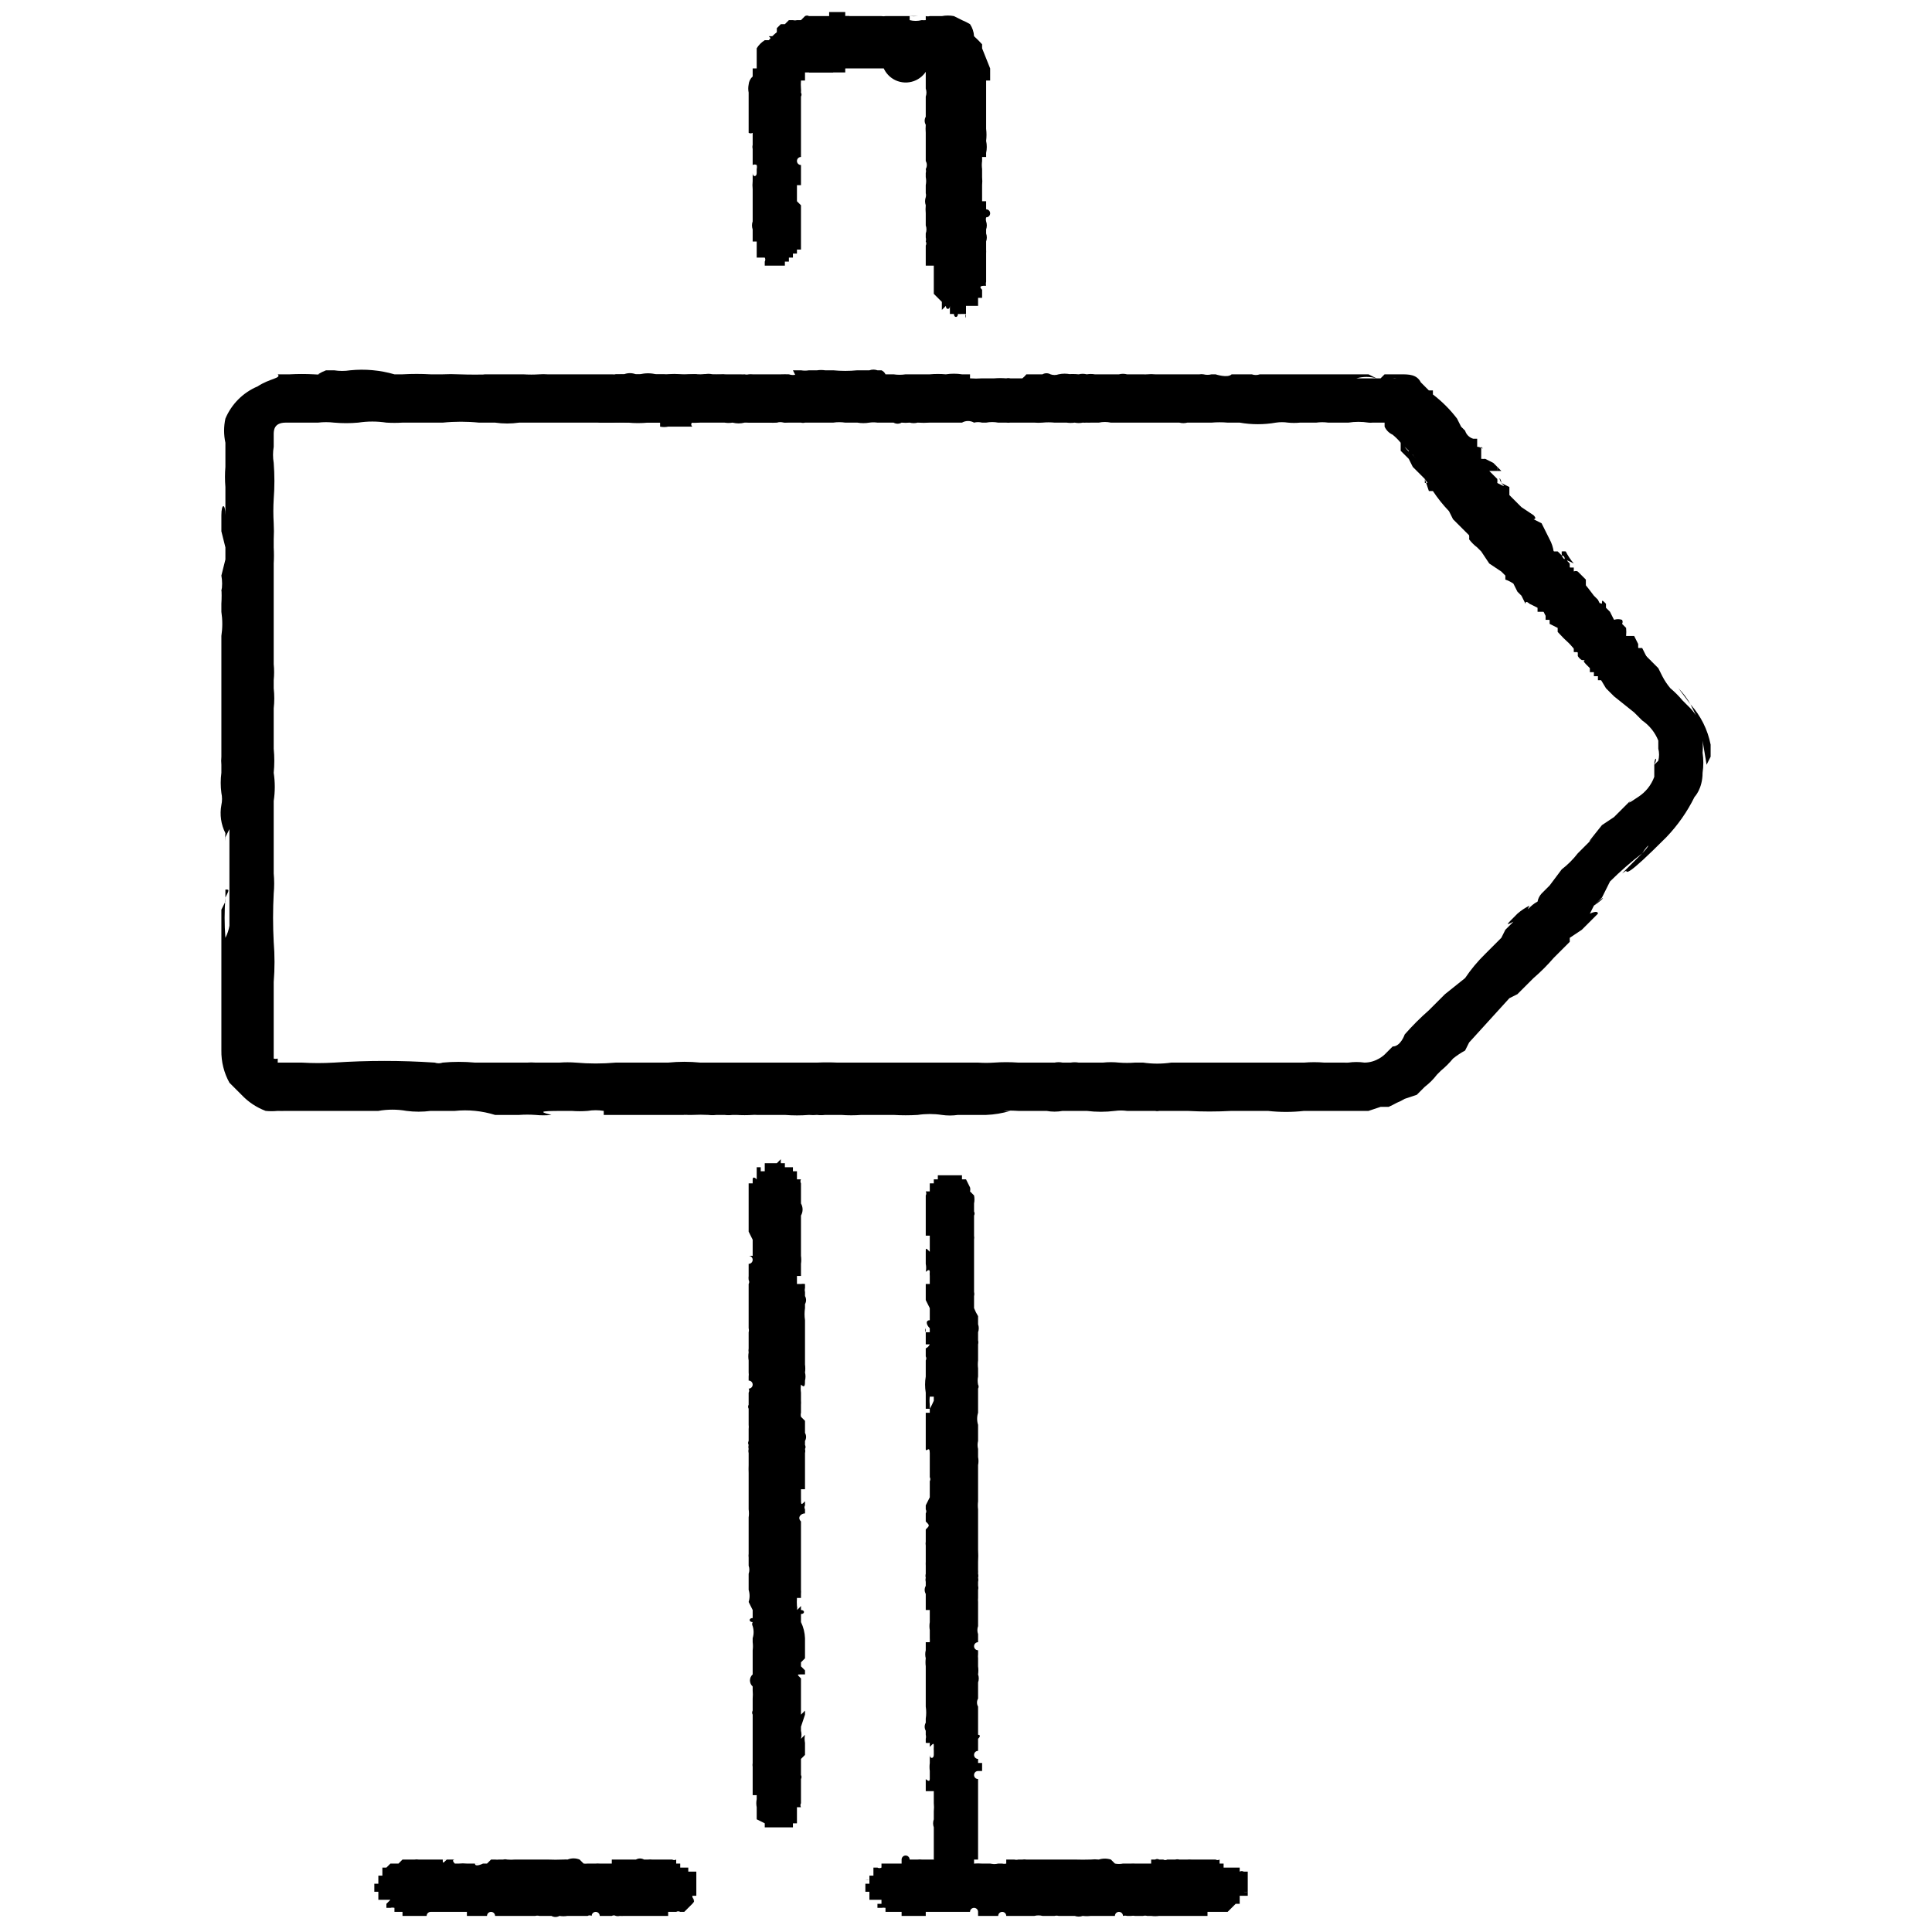
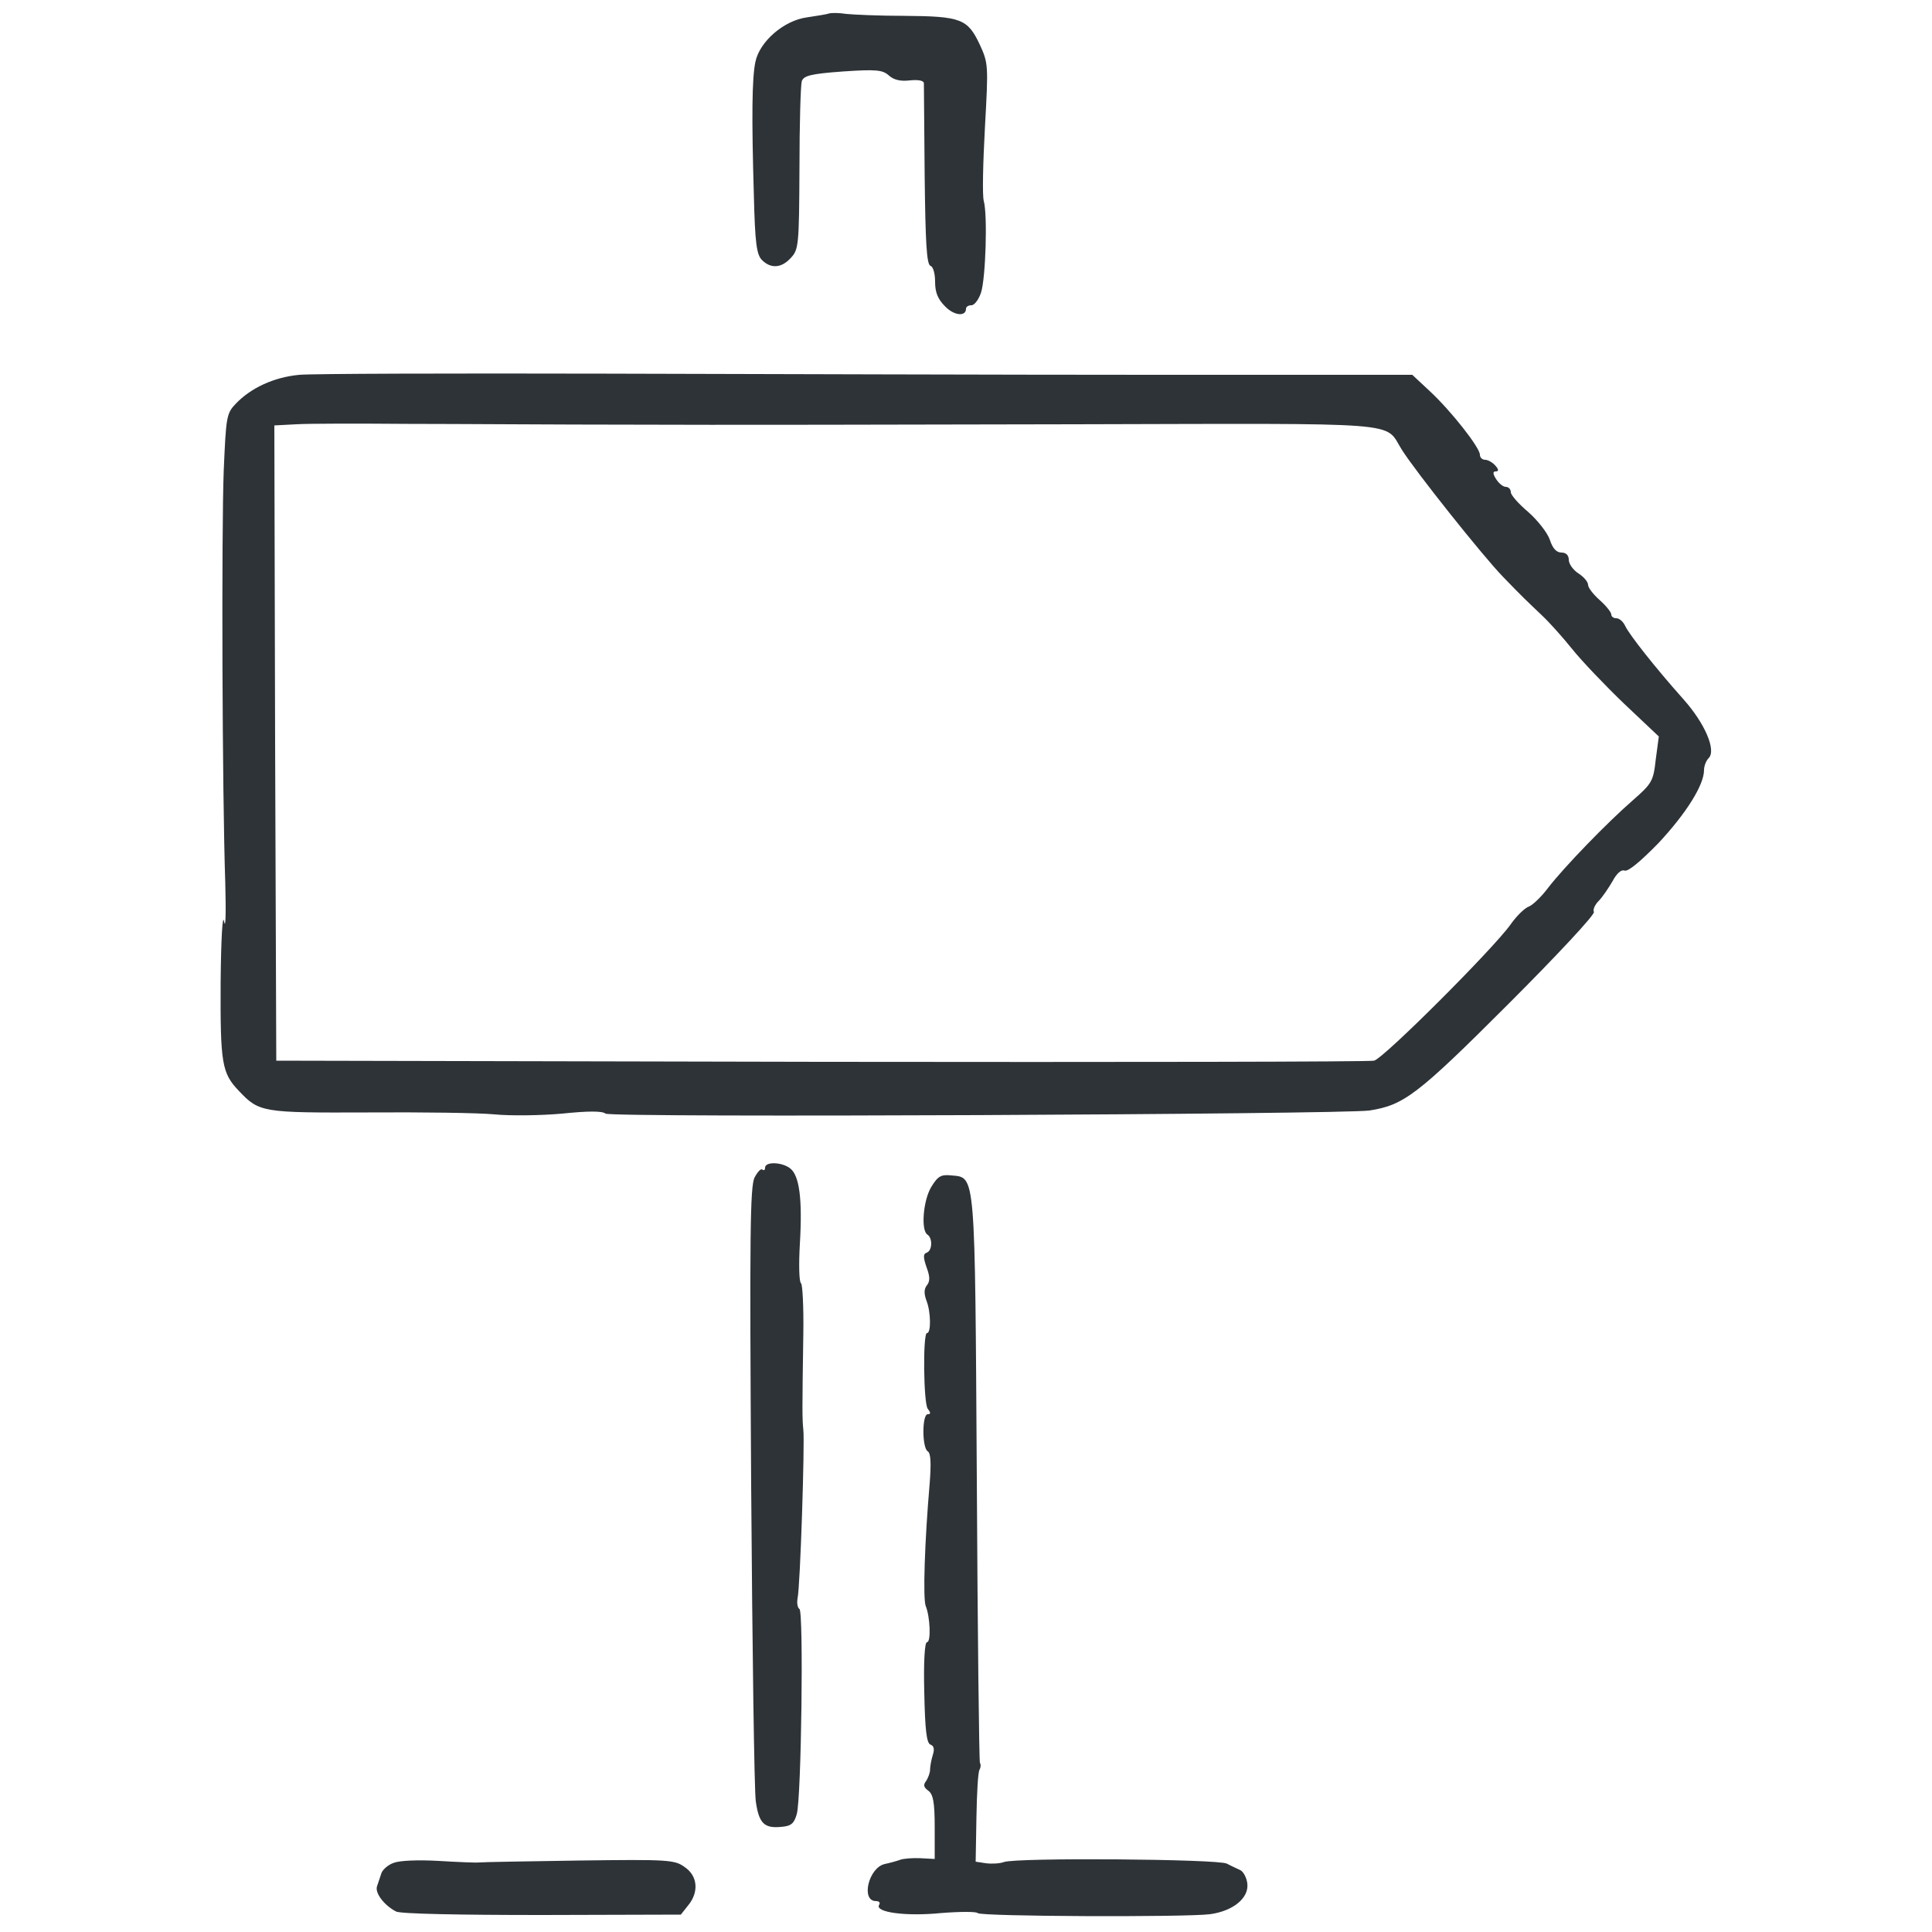
- <svg xmlns="http://www.w3.org/2000/svg" id="Layer_1" data-name="Layer 1" viewBox="0 0 48 48">
-   <defs />
-   <path class="cls-1" d="M21.6 1.2h-.1v.1c-.1 0 0 0 0 0v.1c-.1 0-.1 0 0 0l-.2.2c-.1 0 0 0 0 0h-.1c0 .1-.1.1-.2 0v.1h-.1-.1-.1v.1h-.2-.1-.1-.1-.2V2h-.1V2a1.2 1.2 0 000 .2.5.5 0 010 .1.1.1 0 010 .1V3s0 .1 0 0V3.9a.1.1 0 000 .2V4.4c0 .1 0 .2 0 0v.2h-.1V5l.1.1V6.2h-.1v.1h-.1c0 .1 0 .1 0 0v.1h-.1v-.1.2h-.1c0 .1 0 0 0 0v.1h-.1-.1-.1v-.1a.2.2 0 010 .1H19v-.1.1H19v-.1a.1.1 0 000-.1h-.1-.1v-.1V6h-.1V6v-.1-.1-.1a.3.3 0 010-.2V5.1 5 5v-.1-.1a.7.7 0 010 .1V4.8s0 .1 0 0v-.1a.9.9 0 010-.2v-.2c0 .1.1.1.1 0v-.1a.2.2 0 000-.1s-.1 0 0 0a.1.1 0 00-.1 0v-.4a.2.2 0 010-.1 1 1 0 000-.1v-.2a.1.1 0 01-.1 0V3 3v-.1-.1-.1V2.4v-.1a.5.5 0 010-.2.3.3 0 01.1-.2v-.1c0-.1 0-.1 0 0v-.1h.1v-.2-.1-.2A.6.6 0 0119 1h.1a1.2 1.2 0 01.2-.2 1 1 0 00.1 0V.7h-.1.2l.1-.1h.2a.1.1 0 00.1-.1h.2a.2.2 0 01.1 0h.2a.5.5 0 01.1 0h.1V.3h.4v.1h.1v.1h.2c.1 0 .1 0 0 0v.1h.2V1c.1 0 .1 0 0 0 .1 0 .1.1 0 .1zM31 47v.1h-.1-.1v.1c-.2 0 0 0 0 0v.1h-.1l-.2.2c-.1 0-.1 0 0 0h-.2-.1c-.1 0 0 0 0 0H30v.1h-.1-.1-.1-.1-.4-.1-.1-.2a.7.7 0 01-.2 0h-.1a.2.2 0 00-.1 0h-.1-.1a.3.3 0 00-.1 0H28a.2.2 0 00-.1 0 .1.1 0 00-.2 0H27.4h-.1-.2a.8.8 0 01-.2 0 .3.3 0 01-.2 0H26.4h-.1a.2.2 0 00-.1 0H26h-.1a.4.4 0 00-.2 0h-.2-.1-.1H25a.1.1 0 00-.2 0H24.4h-.1c-.2 0-.2 0 0 0v-.1a.1.1 0 00-.2 0c-.1 0-.1 0 0 0H23v.1H23h-.1c-.1 0 0 0 0 0h-.1-.4v-.1H22v-.1a.3.3 0 00-.1 0h-.1v-.1h-.1.2v-.1c-.1 0-.1 0 0 0h-.2-.1V47s-.1 0 0 0h-.1v-.2h.1v-.1a.3.3 0 01-.1 0h.1v-.1h.1v-.1-.1h.1a.1.1 0 00.1 0v-.1H22.4v-.1a.1.1 0 01.2 0h.2a.4.4 0 01.1 0h.2c.1 0 0 0 0 0h.5a.2.2 0 01.1 0c0 .1 0 .1 0 0h.2a1.1 1.1 0 01-.2 0 .6.6 0 00-.1 0h.4s-.1 0 0 .1h.2a1.4 1.4 0 01.2 0h.3c-.1 0-.1 0 0 0a.7.7 0 01-.1 0c-.1 0-.1 0 0 0a.4.4 0 00.2 0h.1a.2.2 0 00.1 0v-.1h.2a.2.2 0 00.1 0h.1a.3.3 0 01.1 0h1.2a6.3 6.3 0 00.4 0 .9.9 0 01.2 0 .5.5 0 01.3 0s.1 0 0 0l.1.1a.5.5 0 00.2 0h.2a.7.7 0 01.1 0h.4v-.1h-.1.2a.1.1 0 01.1 0h.1a.1.1 0 00.1 0H29.2a.2.2 0 01.1 0h.2a.6.6 0 01.1 0h.6a.1.1 0 00.1 0v.1h.1v.1H30.8v.1s.1 0 0 0a.1.1 0 01.1 0h.1V47a.4.4 0 01-.1 0 .2.2 0 00.1 0v.1a1 1 0 01-.1 0 .3.3 0 01.1 0zM17.3 47v.1h-.1c0 .1.1.1 0 .1 0 0 .1 0 0 .1 0 0-.1 0 0 0l-.2.2h-.1a.1.1 0 00-.1 0h-.1-.1v.1h-.1-.1-.1-.1-.1c-.1 0 0 0 0 0H16h-.1-.1-.1-.1-.1a.5.5 0 01-.1 0 .2.2 0 01-.1 0 .1.1 0 00-.1 0H15 15h-.1a.1.1 0 00-.2 0 .1.1 0 00-.1 0h-.4a1.4 1.4 0 00-.1 0 .6.6 0 01-.2 0 .2.2 0 01-.2 0h-.1-.1-.1a.2.2 0 00-.1 0h-.4-.2-.4a.1.1 0 00-.2 0H11.7c-.1 0-.1 0 0 0h-.1v-.1H11.1h-.4a.1.1 0 00-.1.1h-.1-.5v-.1h-.2v-.1a.2.2 0 00-.1 0h-.1v-.1h-.1.1l.1-.1h-.1-.1-.1V47h-.1v-.2h.1v-.1-.1h.1v-.1-.1h.1l.1-.1h.2l.1-.1H10.3a.3.3 0 01.1 0h.6c0 .1 0 .1.1 0h.1a.8.8 0 01-.1 0 .5.5 0 00-.1 0h.3s-.1 0 0 .1h.1a1 1 0 01.2 0h.3a.5.5 0 01-.1 0c0 .1.2 0 .2 0h.1l.1-.1h.1a.4.4 0 00.1 0h.1a.2.2 0 01.1 0 1.1 1.1 0 00.2 0H13.6a4.6 4.6 0 00.4 0 .6.6 0 01.1 0 .4.4 0 01.3 0s.1 0 0 0l.1.1a.4.4 0 00.1 0h.2a.5.5 0 01.1 0H15.2v-.1h.1s.1 0 0 0h.5a.2.2 0 01.2 0h.1a.4.4 0 01.1 0h.5a.1.1 0 00.1 0v.1h.1v.1h.2v.1h.2V47c.1 0 0 0 0 0v.1zM19.4 28.8a.5.5 0 000 .1h.1v.1h.2v.1h.1v.2h.1a.1.1 0 000 .1v.5a.3.3 0 010 .3v.2a.9.9 0 000 .1v.4-.1.3s0-.1 0 0v.1a.7.7 0 010 .2v.3c0-.1 0-.1 0 0h-.1a.6.6 0 010-.1s0-.1 0 0V31.9h.1a.3.3 0 01.1 0v.1a.2.2 0 000 .1v.1a.2.2 0 010 .2v.1a1 1 0 000 .3V33.9a.7.7 0 010 .2.4.4 0 010 .2c0 .1 0 .2-.1.1a.7.7 0 000 .2v.2a.5.5 0 010 .1v.2a.2.2 0 000 .1l.1.1s0 .1 0 0V35.6a.2.2 0 010 .2v.1a.1.1 0 010 .1.2.2 0 010 .1V37c0 .2 0 .2 0 0h-.1v.2c0 .2 0 .2.1.1v.1a.1.1 0 000 .1v.1c-.1 0-.2.1-.1.2v1.7a.5.5 0 010 .1v.1h-.1v-.2.2a1.4 1.4 0 000 .2.2.2 0 010 .1.7.7 0 00.1-.1v-.1.2c.1 0 .1.1 0 .1v.2a1 1 0 01.1.4v.5l-.1.1v.1l.1.1v.1h-.1c0-.1 0-.1 0 0-.1 0-.1 0 0 .1v.1s0-.1 0 0V42.6l.1-.1v.1l-.1.3v.1a.4.4 0 010 .2l.1-.1a.5.5 0 000 .2v.1c-.1 0 0 0 0 0v.2l-.1.1V43.9c.1 0 .1 0 0 0 0 0 0 .1 0 0v.2a.1.1 0 010 .1v.6a.1.1 0 000 .1h-.1V45.3h-.1v.1h-.1-.1-.1c0 .1 0 .1 0 0h-.1-.1-.1c0-.1 0 0 0 0H19s0-.1 0 0v-.1l-.2-.1V45v-.1a.5.5 0 010-.2v-.1h-.1v-.1-.2-.1-.1-.2a.3.3 0 010-.1v-.2-.2-.2-.2-.2-.2a.1.1 0 010-.1V42.2a1.2 1.2 0 000-.2v-.1a.2.2 0 010-.3v-.2-.4a.8.8 0 000-.2v-.1a.5.5 0 000-.3.1.1 0 010-.1c-.1 0-.1-.1 0-.1V40c-.1 0-.1 0 0 0V40s-.1 0 0 0l-.1-.2a.5.5 0 000-.3v-.2-.2a.3.3 0 000-.2v-.1-.1a.4.4 0 010-.1v-.2-.5c.1 0 .1 0 0 0v-.2a.7.7 0 000-.2v-.2-.3-.2-.2a2.2 2.2 0 010-.2v-.1-.2a.2.2 0 010-.1.2.2 0 010-.1.1.1 0 010-.1v-.1-.2a.4.4 0 000-.1v-.1-.1-.2a.1.1 0 010-.1v-.1-.2a.1.1 0 000-.1.1.1 0 000-.2v-.1a.4.4 0 000-.1v-.2a1.4 1.4 0 000-.1.6.6 0 010-.2.3.3 0 010-.1v-.2-.1-.1a.2.2 0 000-.1v-.2-.2-.2-.1-.1-.2-.1a.1.1 0 000-.1.4.4 0 010-.1s0-.1 0 0v-.1-.2c0-.1 0-.2 0 0a.1.1 0 000-.2h.1V31c0 .1 0 0 0 0v-.2l-.1-.2v-.2-.1-.1-.1-.1-.1-.1-.2-.2h.1v-.1s0-.1.1 0v-.1c0-.1 0-.1 0 0V29h.1V29v.1h.1V29v-.1h.1c.1 0 0 0 0 0h.2c0-.1 0-.1 0 0zM19.4 43.3z" />
-   <path class="cls-1" d="M23.7 46.7a.5.5 0 000-.1h-.1-.1v-.1h-.1v-.1h-.1v-.1l-.1-.1V46v-.2-.1-.1-.1-.1a.3.3 0 010-.2v-.1-.1a1 1 0 000-.2v-.1-.2-.2.2H23v-.3s.1.1.1 0V44a.8.8 0 010-.2v-.2c0 .1.1.1.1 0v-.1a.6.6 0 010-.1c0-.1 0-.1-.1 0v-.1a.3.3 0 01-.1 0v-.1a.2.2 0 000-.1V43a.2.2 0 010-.2v-.1a1 1 0 000-.3v-.1-.2-.1-.1-.1V41.6v-.2a.8.8 0 010-.2.4.4 0 010-.2v-.2h.1a.7.7 0 000-.1v-.1-.1a.6.6 0 010-.2V40L23 40v-.2-.1-.1a.2.2 0 010-.2v-.1a.2.2 0 010-.1.2.2 0 010-.1V39v-.1a.8.8 0 010-.1v-.2-.1-.1a.3.3 0 010-.1v-.1-.1-.1c0-.2 0-.2 0 0 .1-.1.1-.1 0-.2v-.1-.1a.1.1 0 000-.1c0-.1 0-.1 0 0v-.1l.1-.2V37v-.2a.1.1 0 000-.1v-.6c0-.2-.1 0-.1-.1v-.7-.1-.1h.1V35a1.6 1.6 0 00.1-.2v-.1h-.1a.8.8 0 000 .2s-.1 0 0 0V35H23v-.2-.2a1.2 1.2 0 010-.4V34v-.2a.1.1 0 000-.1v-.1s0-.1 0 0v-.1a.2.2 0 00.1-.1H23V33a.1.1 0 000 .1h.1V33c0-.2 0-.2 0 0-.1-.1-.1-.2 0-.2v-.3l-.1-.2v-.1-.1-.2h.1v-.2a.5.5 0 010-.1c0-.1-.1 0-.1 0a.5.5 0 000-.2c0 .1 0 .1 0 0v-.1-.2c0-.1 0-.1.1 0v-.3-.1H23s0-.1 0 0v-.1-.1-.1-.1-.1-.1-.2-.1-.1a.1.1 0 000-.1h.1v-.1s.1 0 0 0v-.1h.1v-.1h.1v-.1h.1c.1 0 .1 0 0 0h.2c0-.1 0-.1 0 0h.2s0 .1 0 0h.1c0 .1 0 0 0 0s.1 0 0 0v.1h.1l.1.2c.1 0 0 0 0 0a.2.2 0 010 .1s.1 0 0 0l.1.1a.5.5 0 010 .2s0 .1 0 0v.2a.1.1 0 010 .1v.5a.3.3 0 010 .1v1.3a.2.2 0 010 .1v.3a1.3 1.3 0 00.1.2v.2a.3.3 0 010 .2v.2a.2.2 0 010 .1v.4a.8.8 0 000 .2v.2a.5.5 0 000 .2.1.1 0 010 .1V35.1a.5.5 0 000 .3v.4a.4.4 0 000 .2v.2a.5.5 0 010 .2V37.3a.8.8 0 000 .2v.1c0 .1 0 .1 0 0V38.5a2.4 2.4 0 010 .3v.2a.8.8 0 010 .1.2.2 0 010 .1.2.2 0 010 .1v.1a.2.2 0 010 .1v.2a.5.5 0 000 .1v.6a.3.3 0 000 .2v.2a.1.1 0 000 .2v.1a.4.4 0 000 .1V41.4a.7.7 0 010 .2.3.3 0 010 .2V42.2a.2.2 0 000 .2v.1s0 .1 0 0v.6s.1 0 0 .1V43.5a.1.1 0 000 .2v.1h.1V44c0-.1 0-.1 0 0s0 .1 0 0h-.1a.1.1 0 000 .2V46.2h-.1s0 .1 0 0v.1l-.1.1v.1s-.1 0 0 0H24v-.1.2H24h-.1v.1h-.1zM23.6 31.3zM23.6 7.8v-.2c0 .1-.1.1-.1 0l-.1.1c0-.1 0-.1 0 0v-.1s0-.1 0 0v-.1l-.2-.2v-.1V7v-.2-.2H23v-.2-.1s0-.1 0 0v-.1-.1a.1.1 0 000-.1V6a.2.2 0 000-.1v-.1a.3.3 0 000-.2v-.1-.2a1 1 0 010-.2.3.3 0 010-.2.2.2 0 000-.1v-.1-.1a.5.5 0 000-.2v-.1a.2.2 0 000-.1.2.2 0 000-.2v-.7a1.2 1.2 0 010-.2.2.2 0 010-.2v-.1-.1-.3a.3.3 0 000-.2V2s0-.1 0 0v-.2-.1a1.4 1.4 0 00.1-.2.6.6 0 110-.1v-.1l.1.3c0 .1 0 .2-.1.1a.2.2 0 00-.2 0 .8.8 0 01-.1 0c-.1 0-.2 0 0 0h-.2-.2c.1 0 0 0 0 0-.2 0-.2 0 0 0a.2.2 0 00-.3 0c-.1 0 0 0 0 0H22c.1 0 0 0 0 0H21.7h-.1-.5-.1v.1h-.1-.2-.4-.2v-.1H19.7s-.1 0 0-.1a.4.4 0 00-.2 0h-.1v-.1h-.1a.1.1 0 00.1 0h.1v-.1h-.2-.2v-.1h.1-.1v-.1H19V1h.2a.3.3 0 01-.1 0h.1l-.1-.1h.1a.1.1 0 00.1 0V.7c.1 0 .1 0 0 0l.1-.1h.1l.1-.1h.1a.2.2 0 00.1 0h.1l.1-.1a.1.1 0 01.1 0H20.6a.6.6 0 01.1 0 .2.2 0 01.2 0c.1 0 0 0 0 0a.1.1 0 00.1 0h.8a1.5 1.5 0 01-.2 0h-.1.5-.1a.3.3 0 00.1 0h.8-.1.1c.1 0 0 0 0 0a1 1 0 01-.2 0v.1a.6.6 0 00.3 0 .5.5 0 00.1 0c.1 0 .1 0 0 0V.4a.2.2 0 00.1 0h.3a.8.8 0 01.3 0l.2.1a1.6 1.6 0 01.2.1.6.6 0 01.1.3 2.7 2.7 0 01.2.2v.1l.2.5V2h-.1V3.2a1.2 1.2 0 010 .3.7.7 0 010 .3v.1h-.1V4a.7.7 0 000 .2v.2a1 1 0 010 .2V5h.1v.2a.1.1 0 010 .2.2.2 0 000 .1.3.3 0 010 .2v.1a.3.3 0 010 .2v.2a.8.8 0 010 .1V7a.2.2 0 000 .1s0 .1 0 0c-.1 0-.2 0-.1.1v.2h-.1v.2H24c0 .1 0 .2 0 0v.2a.1.1 0 000 .1H24v-.1c-.1 0-.1 0 0 0h-.1a.5.5 0 01-.1 0c0 .2 0 .2 0 0 0 .1-.1.1-.1 0zM34.6 10v.1h.1l.1.2.2.3v-.2c-.2-.1-.2-.1-.2 0v-.1-.2l.1.2.1.2a1.2 1.2 0 00.1 0l-.3-.3h.1l.1.1a.5.5 0 01.2.1v.1a1 1 0 00.2.2v-.1h-.1v-.1a.4.4 0 01.1.1 1.6 1.6 0 00.2.2v-.1c0 .1.1.1 0 0a1.1 1.1 0 00.3.3.4.4 0 000-.1v.2h.2l.1.1.1.1.1.1h.1a1.6 1.6 0 00.2.3l.2.2a1.5 1.5 0 00.2.2 1.6 1.6 0 01.3.3.2.2 0 00.1.1l.1.1a1.3 1.3 0 01.2.2.3.3 0 00.1.2 1.2 1.2 0 01.2.2.5.5 0 00.1 0 3.3 3.3 0 01.4.5 2.3 2.3 0 00.2.2l.2.2a6 6 0 01.6.7l.1.1.1.2.3.3.2.3.5.5.1.1.3.3.1.2a1.6 1.6 0 00.2.3 2.4 2.4 0 01.3.3l.2.2a1.4 1.4 0 01.3.5 1.4 1.4 0 010 .3v-.3l-.2-.4-.1-.2-.3-.4a1.8 1.8 0 01.3.4 2.1 2.1 0 01.5 1v.3l-.1.2-.1-.6a1.8 1.8 0 010 .3 1.7 1.7 0 010 .5c0 .4-.2.6-.2.6a4 4 0 01-.7 1c-1 1-1 .9-1 .8l.2-.1c.2-.2.2-.2 0 0l-.3.2c-.2.2 0 0 0 0l.5-.5c.2-.2.2-.3 0 0a8.4 8.4 0 00-.8.7l-.2.4-.2.2c.3-.3.3-.2 0 0l-.1.2s.2-.1.2 0l-.4.4-.3.2v.1l-.2.2-.2.2a4.8 4.8 0 01-.5.5l-.4.4-.2.1c.2-.1.2-.1 0 0l-1 1.1-.1.2a2 2 0 00-.3.2 2.2 2.2 0 01-.3.3l-.1.1a1.6 1.6 0 01-.3.3l-.2.2-.3.1a1.4 1.4 0 01-.2.1 2.5 2.5 0 01-.2.1h-.2l-.3.1H33.2h-.8a4 4 0 01-.9 0h-.9a10 10 0 01-1.1 0h-.6-.1a.2.2 0 01-.1 0H28a1.1 1.1 0 00-.3 0 2.8 2.8 0 01-.7 0h-.6a1.1 1.1 0 01-.4 0h-.7a4 4 0 00-.5 0 .8.8 0 01.2 0 1.8 1.8 0 01-.3 0 1.6 1.6 0 00.2 0h.2a2.4 2.4 0 01-.6.1H24 23.8a1.4 1.4 0 01-.4 0 2 2 0 00-.6 0 5 5 0 01-.6 0H22h.2-.6-.1-.1a3.3 3.3 0 01-.5 0h-.4a.8.8 0 01-.2 0 1 1 0 01-.2 0 3.8 3.8 0 01-.6 0h-.7a.5.5 0 00-.1 0 3.1 3.1 0 01-.4 0h-.1a.8.8 0 01-.2 0H18c-.1 0 0 0 0 0h-.2a.8.8 0 01-.2 0 3.7 3.7 0 00-.4 0h-.4a1.5 1.5 0 01.3 0 .6.6 0 00-.2 0H15v-.1a1.2 1.2 0 00-.4 0 2.5 2.5 0 01-.4 0c-.7 0-.9 0-.5.1a2 2 0 01-.4 0 2.8 2.8 0 00-.4 0h-.2-.4a2.5 2.5 0 00-1-.1H10.7a2.3 2.3 0 01-.6 0 2 2 0 00-.7 0H7.1a2.3 2.3 0 01-.2 0 1.5 1.5 0 01-.3 0 1.6 1.6 0 01-.6-.4l-.3-.3a1.6 1.6 0 01-.2-.8v-.5-2.2V22.5v.1l.1-.2v-.3c.1 0 .1 0 0 .2a6.4 6.4 0 000 1 1 1 0 00.1-.3v-.9-1-.2-.3-.2.2l-.1.2v.7-.6a1 1 0 010-.2 1.1 1.1 0 01-.1-.7.7.7 0 000-.3 1.9 1.9 0 010-.5V19a1 1 0 010-.2v-.5V17v-.4-.4-.4a2 2 0 000-.6V15a3.1 3.1 0 000-.4v-.2.3a1.1 1.1 0 000-.4l.1-.4v-.2V13.6l-.1-.4V12.3v.7-.4.2c0 .2 0 .3 0 0s.1-.3.1 0v-.1-.6a3 3 0 010-.5c0-.4 0-.4 0 0v.2-.7-.1a1.4 1.4 0 010-.6 1.5 1.5 0 01.8-.8c.3-.2.6-.2.5-.3h.3a5.7 5.7 0 01.6 0 2.8 2.8 0 00.4 0h.1a1.3 1.3 0 01-.4 0 1.1 1.1 0 01.2-.1h.2a1.3 1.3 0 00.4 0 2.9 2.9 0 011.1.1h.2a6.3 6.3 0 01.7 0H11.3c.4 0 .3 0 0 0a3.6 3.6 0 01-.3 0 4 4 0 01.4 0 11.5 11.5 0 00.8 0 .8.8 0 01-.2 0c-.4 0-.4 0 0 0h1a3.1 3.1 0 00.4 0 1.3 1.3 0 01.2 0h.4c.2 0 .2 0 0 0h1.2a.5.5 0 00.1 0h.1a.8.8 0 01.1 0h0 .4a1.3 1.3 0 01.2 0H16.5a.2.2 0 00.1 0 1.2 1.2 0 01.3 0 .6.6 0 00.2 0 2.1 2.1 0 01.3 0 .9.9 0 01.2 0 2.5 2.5 0 00.4 0h.4a.5.5 0 00.1 0 .2.2 0 00.1 0 .5.5 0 01.1 0h.7a2.7 2.7 0 01.2 0 .3.3 0 00.2 0s.1 0 0 0H20.5a1 1 0 01.2 0 1.5 1.5 0 00.2 0s.1 0 0 0v.1a.3.3 0 00.2 0h.4a1.1 1.1 0 00.3 0c-.2.1-.2.1 0 0v.1h.4-.2.1a.6.6 0 01.2 0h-.1H22.4v.1a1 1 0 01.2 0h.1a1.2 1.2 0 01.1 0h.1-.3.2-.1.2c-.1 0-.2 0 0 0h.1l-.2.1h-.1.2a.7.7 0 00-.1 0 .5.5 0 01-.1 0c-.1 0-.1 0 0 0h-.1.2c.1 0 .1 0 0 0l-.2.1h.3H22.6h.2-.2a1.3 1.3 0 01-.1 0h.4c.3 0 .2.1-.1.1-.2 0 0 0 0 0 .2 0 .2 0 0 0h-.4c.1 0 .1 0 0 .1a.5.5 0 00.2 0h.3c.1 0 0 0 0 0h-.4a1.2 1.2 0 01-.2 0 .5.5 0 00.1.1h.1a.9.9 0 01-.2 0s-.1 0 0 0a1.6 1.6 0 01.2 0h-.2c-.3 0 0 .1.1.1h.3a.4.4 0 01-.2 0c-.2 0-.1 0 0 0h-.2-.2c-.1 0-.1 0 0 0 .2.1-.5.2-.7.2a1.3 1.3 0 01.1 0h-.1a.2.2 0 01-.1 0H21a5 5 0 01-.6 0H20.1l-.6.1a.8.8 0 00-.3 0h-.5-.2a.6.6 0 01-.3 0 .6.6 0 01-.2 0h-.3q-.1 0 0 0H17.4a2 2 0 01-.3 0 .9.9 0 01-.2 0h-.3a.5.5 0 01-.2 0 1 1 0 01-.1 0h-.2a2.6 2.6 0 01-.5 0 3.2 3.2 0 00-.4 0H12.9a2.1 2.1 0 01-.6 0c-.2 0-.2 0 0 0h-.4a4.5 4.5 0 00-.9 0h-1a3.3 3.3 0 01-.4 0 2.3 2.3 0 00-.7 0 3.4 3.4 0 01-.6 0 1.7 1.7 0 00-.4 0h-.8c-.3 0-.3.2-.3.3a1.2 1.2 0 010 .1v.2a1.2 1.2 0 000 .4 5.8 5.8 0 010 .9 5 5 0 000 .6 3.7 3.7 0 010 .4v.2a3.4 3.4 0 010 .4v2.5a2 2 0 010 .4v.2a2.2 2.2 0 010 .5v1a3 3 0 010 .6 2.3 2.3 0 010 .7V21.7a2.7 2.7 0 010 .5 11.5 11.5 0 000 1.2 6.2 6.2 0 010 1V26.3a.2.2 0 00.1 0v.1s.1 0 0 0h.6a6.7 6.7 0 00.8 0 18.8 18.8 0 012.5 0 .3.3 0 00.2 0 4.3 4.3 0 01.8 0h1.3a1.2 1.2 0 01.2 0H13.9a2.7 2.7 0 01.4 0 5.6 5.6 0 001 0h1.3a4 4 0 01.8 0h1.3c-.2 0 0 0 0 0h1.6a5.5 5.5 0 01.5 0h3.5a3 3 0 00.4 0 4.2 4.2 0 01.6 0h.2.7a.5.5 0 01.2 0h.2a.6.6 0 01.2 0h.6a1.9 1.9 0 01.4 0 2.6 2.6 0 00.4 0h.2a2.4 2.4 0 00.7 0h3.3a3 3 0 01.5 0h.5a.7.7 0 00.1 0 1.4 1.4 0 01.4 0c.3 0 .5-.2.5-.2l.2-.2c.2 0 .3-.3.3-.3a6.5 6.5 0 01.6-.6l.1-.1.3-.3.5-.4a3.8 3.8 0 01.5-.6l.3-.3.1-.1.1-.2.2-.2c-.2.1-.2.1.1-.2a1.4 1.4 0 01.3-.2c-.1.2 0 0 .2-.1a.4.4 0 01.1-.2l.2-.2.3-.4a2.2 2.2 0 00.4-.4l.3-.3.2-.2c-.3.3-.3.3.1-.2l.3-.2.4-.4c.2-.2.2-.2 0 0s-.2.2 0 0l.2-.2c-.3.3-.3.3 0 .1a1 1 0 00.4-.5V19c0-.2.1-.2 0 0l.1-.1a.6.6 0 000-.3v.1c0 .2 0 0 0 0v-.3c0 .1 0 .2 0 0a1.1 1.1 0 00-.4-.5l-.2-.2-.5-.4-.2-.2-.3-.5-.3-.3a2.3 2.3 0 01-.3-.3 4 4 0 01-.3-.3v-.1l-.2-.1v-.1h-.1v-.2h-.2v-.1s-.1 0 0 0L38 15 38 15s-.1-.1-.1 0l-.1-.2-.1-.1-.1-.2a.8.8 0 00-.2-.1v-.2.1l-.1-.1c0-.1 0 0 0 0L37 14l-.2-.3-.1-.1a1 1 0 01-.2-.2.5.5 0 000-.1l-.4-.4-.1-.2a3.6 3.6 0 01-.4-.5h-.1l-.1-.3v.1h.1l.1.2-.2-.3-.2-.2-.1-.1-.1-.2c-.1-.1-.1-.1 0 0l-.2-.2V11c0-.1 0 0 0 0h.1v.1a.8.8 0 00.2.2l.1.1a.6.6 0 00.1.1h.1c-.1 0-.2-.1 0 0a.8.8 0 00-.2-.1v-.2l-.3-.1V11a.6.6 0 00-.1-.1l-.1-.1-.1-.1v-.1l-.1-.1v-.1l.1.1a8.6 8.6 0 010-.1.3.3 0 01-.1-.1 1.5 1.5 0 00-.1-.2h.1c-.1-.2-.1-.2 0-.1zM12.7 9.8z" />
-   <path class="cls-1" d="M13.8 9.9h.2v-.1a.4.4 0 01-.1 0h.1a1 1 0 00-.1 0v-.1h.2v-.1a.2.2 0 00.2 0h-.1v-.1h.4v-.1a.2.2 0 00.2 0 .2.2 0 00.2 0 .2.2 0 01.1 0h.1c0-.1 0-.1 0 0a.2.2 0 01.1-.1h.2a.4.4 0 01.3 0h.1a.8.8 0 01.4 0c.1 0 .1 0 0 0H17.3c.1 0 0 0 0 0a.2.2 0 00.2 0 .4.4 0 01.2 0c0 .1 0 .1 0 0H18h-.4.5c-.1 0-.2 0-.1.1a.6.6 0 00.2 0h.2a2.3 2.3 0 01.4 0h.4c-.1 0-.1 0 0 0s.1 0 0 0a2 2 0 01-.2 0s-.1 0 0 .1a1.1 1.1 0 00.4 0 1.6 1.6 0 01.2 0c.1-.1.1-.1 0-.1a.4.4 0 00.2 0l-.1-.2h.2a.6.6 0 00.2 0h.2a.7.7 0 01.2 0H20.7a3.1 3.1 0 00.6 0H21.6a.3.3 0 01.2 0h.1a.2.2 0 01.1.1h.2a1 1 0 00.3 0h.6a2.3 2.3 0 01.4 0 1.3 1.3 0 01.4 0h.2v.1a2 2 0 00.3 0H24.7a1.8 1.8 0 01.3 0 .2.2 0 01.1 0h.3a.6.6 0 00.1-.1h-.1.5a.2.2 0 01.2 0 .3.3 0 00.2 0 .7.7 0 01.3 0h-.1a1.5 1.5 0 01.3 0 .4.4 0 01.2 0 .6.6 0 01.2 0h.6a.4.4 0 01.2 0H28.4a.6.6 0 00.1 0 1 1 0 01.2 0h-.1H29.1c.2 0 .2 0 0 0H29.8a.3.3 0 01.1 0 .4.4 0 00.2 0c.1 0 .1 0 0 0h.1s.3.1.4 0h.5a.3.3 0 00.2 0H34l.2.1a.9.9 0 00-.5 0h.9a.3.3 0 00.1 0 1.2 1.2 0 01.2 0l.1.1-.2-.1h-.3-.2l.1-.1h.4c.2 0 .4 0 .5.2l.2.2h.1v.1a3.2 3.2 0 01.6.6c.1 0 .1 0 0 0l.1.2.1.1a.3.3 0 00.2.2h.1v.2c.1 0 .2.1.1 0V11.4a.6.6 0 00.1 0c0-.1 0 0 0 0l.2.1.2.2h-.1a.3.3 0 000-.1v.1c-.1-.1-.1-.1 0 0H37l.2.2a.4.4 0 010 .1c.2.1.2.1.1 0 0-.1-.1-.2 0 0l.2.1v.2l.3.3.3.2v.1c0 .1 0 .1 0 0 .1 0 .1 0 0 0v-.1c.1.1 0 .1 0 .1l.2.1.2.4a.9.9 0 01.1.3h.1a1.5 1.5 0 01.1.1c.1.2.1 0 0 0v-.1a.5.5 0 01.1 0 1.5 1.5 0 00.2.3c-.2-.1-.2-.1-.1 0v.1h.1v.1a.1.1 0 01.1 0l.2.2v.2l.3.4a.1.1 0 01.1 0c0-.1 0-.1.1 0v.1l.1.1.1.2a.3.3 0 01.2 0 .1.1 0 010 .1l.1.1a1 1 0 010 .2h.2l.1.2v.1h.1l.1.2a.1.1 0 010 .1.2.2 0 00.1 0v.2h.1v.2l.1.1c0 .1 0 .1 0 0v.1s0 .1 0 0a.1.1 0 010 .1h.1a.2.2 0 010 .1v.1h-.1s0 .1 0 0a.4.4 0 01-.1 0 .4.4 0 000 .1c.1.1 0 .1 0 0 0 0 0 .1 0 0H41a.4.4 0 010 .1h-.1v-.1c0 .1 0 .1 0 0h-.1v.1c0-.1 0 0 0 0v.1c0-.1 0 0 0 0l-.1-.1-.3-.1h-.1a.7.7 0 01-.1-.2H40a.3.3 0 010-.1 1.6 1.6 0 01-.2-.2h-.1v-.1h-.1v-.1h-.1v-.1l-.1-.1q-.1-.1 0-.1h-.1a.3.3 0 01-.1-.1v-.1a.6.6 0 01-.1 0V16H39a.1.1 0 000-.1l-.2-.2a.9.9 0 01-.1-.2h-.1l-.2-.2-.1-.2V15h-.1l-.2-.2c0-.1 0-.1 0 0v-.2l-.3-.2v-.1a1.3 1.3 0 00-.2-.2l-.1-.1-.2-.2a.5.5 0 01-.1-.2H37l-.2-.3a4 4 0 00-.3-.3.2.2 0 01-.1-.2h-.1a.8.8 0 01-.2-.3l-.2-.2v-.1h-.1a.5.5 0 01-.1-.2 1.2 1.2 0 00-.2-.1l-.2-.3a2.4 2.4 0 00-.2-.3H35v-.1l-.2-.2a1.4 1.4 0 00-.2-.2.4.4 0 01-.2-.2v-.1h-.3a.4.4 0 01-.1 0 1.6 1.6 0 00-.5 0H33a1.1 1.1 0 00-.3 0h-.4a1.5 1.5 0 01-.3 0 1 1 0 00-.3 0 2.6 2.6 0 01-.9 0h-.3a2.3 2.3 0 00-.4 0h-.1H29.5a.4.4 0 01-.2 0h-.3-.8-.5c.1 0 0 0 0 0h-.1a.7.7 0 00-.3 0h-.2a.8.8 0 01-.1 0 .6.6 0 01-.1 0 .5.5 0 01-.2 0c-.1 0-.1 0 0 0a.7.7 0 01-.2 0h-.3a1.5 1.5 0 00-.3 0 1.2 1.2 0 01-.2 0h-.2-.2-.2a.4.4 0 01-.1 0h-.2a.8.8 0 00-.3 0h-.1a.4.4 0 00-.2 0 .3.3 0 00-.3 0H23.1a2.2 2.2 0 01-.3 0 .4.4 0 01-.2 0 .9.9 0 01-.2 0 .2.2 0 01-.2 0h-.3-.1a.7.7 0 00-.2 0 .9.9 0 01-.3 0c-.1 0-.2 0 0 0H21a1 1 0 00-.3 0h-.3-.1-.2-.1a.2.2 0 01-.1 0H19.7h-.2a.3.3 0 00-.2 0 1.4 1.4 0 01-.2 0c-.1 0-.2 0 0 0H18.8h-.2c.2 0 .1 0 0 0-.2 0-.3 0 0 0 .1 0 .1 0 0 0a.4.4 0 00-.3 0h-.1c-.1 0 0 0 0 0v-.1H18c.1 0 0 0 0 0h-.2c.1 0 .1 0 0 0h-.3c-.2 0-.4.1-.3.2h-.5-.1a.5.5 0 01-.2 0v-.1H16 15.7a.1.1 0 00-.1 0h-.1-.1-.1-.1H15h-.1a.5.5 0 01-.2-.1h-.2.1v-.1h-.2-.1-.1v-.1h0-.2v-.1c-.1 0 0 0 0-.1h-.2V10v-.1zM38.8 14.5z" />
+ <svg xmlns="http://www.w3.org/2000/svg" version="1.0" viewBox="0 0 500 500">
+   <path fill="#2e3338" d="M214.5 3.5c-.5.2-3.1.6-5.7 1-5.9.8-12.2 6.2-13.3 11.5-.9 4.2-1 14.3-.4 34.6.3 12.3.7 15.3 2.1 16.7 2.3 2.3 5.1 2.1 7.5-.6 2-2.1 2.1-3.4 2.2-23.1 0-11.4.3-21.6.6-22.6.5-1.4 2.3-1.9 10.6-2.5 8.7-.6 10.3-.4 11.9 1 1.3 1.2 3.1 1.6 5.5 1.3 2-.2 3.5 0 3.6.7l.2 23.9c.2 17.3.5 23 1.5 23.4.7.2 1.2 2 1.2 4.1 0 2.8.7 4.5 2.6 6.4 2.3 2.4 5.4 2.7 5.4.6 0-.5.6-.9 1.4-.9.8 0 1.9-1.5 2.5-3.3 1.2-3.8 1.7-20.1.7-23.7-.4-1.4-.2-9.9.3-19 .9-16.3.9-16.6-1.4-21.6-3.1-6.5-4.8-7.2-19.5-7.3-6.3 0-13.1-.3-15-.5-1.9-.3-3.9-.3-4.5-.1z" />
+   <path fill="#2e3338" d="M77.5 97c-6.6.6-12.6 3.4-16.5 7.5-2.4 2.5-2.5 3.4-3.1 17.3-.6 15.8-.4 83.6.4 106.7.2 7.7.1 12.2-.3 10-.4-2.3-.8 4.4-.9 15.7-.1 21 .3 23.5 4.7 28.1 5.3 5.6 6 5.7 33.4 5.6 13.9-.1 28.7.1 32.8.5 4.1.4 12 .3 17.5-.2 6.7-.7 10.4-.7 11.2 0 1.3 1.1 190.2.2 197.7-.8 8.9-1.4 12.3-3.9 35.9-27.5 12.6-12.6 22.6-23.3 22.2-23.9-.3-.5.2-1.8 1.2-2.8 1-1 2.6-3.4 3.6-5.1 1.1-2.1 2.3-3.1 3.1-2.8.9.4 4.2-2.4 8.8-7.1 7.1-7.6 11.8-15 11.8-18.9 0-1 .5-2.4 1.2-3.1 2-2-.9-8.9-6.5-15.2-7.4-8.3-14-16.7-15.1-19-.5-1.1-1.5-2-2.3-2-.7 0-1.3-.4-1.3-1 0-.5-1.3-2.2-3-3.7-1.6-1.4-3-3.2-3-3.9 0-.8-1.1-2.1-2.5-3-1.4-.9-2.5-2.5-2.5-3.5 0-1.2-.7-1.9-1.9-1.9-1.3 0-2.3-1.1-3-3.3-.6-1.8-3.2-5.1-5.6-7.2-2.5-2.1-4.5-4.4-4.5-5.1 0-.8-.6-1.4-1.3-1.4-.7 0-1.8-.9-2.5-2-.9-1.4-.9-2-.1-2s.8-.5-.1-1.5c-.7-.8-1.9-1.5-2.6-1.5-.8 0-1.4-.6-1.4-1.3 0-1.9-7.6-11.5-13-16.5l-4.5-4.2H298c-37.1 0-100.6-.2-141-.3-40.4-.1-76.2 0-79.5.3zm86.5 12.9c19.5.1 70.9 0 114.2-.1 87-.2 79.9-.8 84.6 6.6 3.6 5.7 20.8 27.3 26.1 32.8 5.4 5.6 5.9 6 10.3 10.2 1.8 1.7 5.3 5.6 7.7 8.6 2.4 3 8.5 9.4 13.4 14.1l9 8.5-.8 6c-.6 5.5-1 6.2-5.8 10.4-6.8 5.9-17.9 17.4-22 22.7-1.7 2.3-4 4.5-5 4.9-1 .3-3.2 2.4-4.8 4.7-4.5 6.3-32.9 34.7-35.3 35.2-1.2.3-65.5.4-143.1.3l-141-.3-.3-82.2-.2-82.2 5.7-.3c3.2-.2 16.2-.2 28.8-.1 12.7 0 39 .2 58.5.2z" />
+   <path fill="#2e3338" d="M198 302.2c0 .6-.3.8-.7.5-.3-.4-1.2.5-2 2-1.2 2.3-1.3 14.8-.9 79.8.3 42.3.8 79.1 1.2 81.7.8 5.7 2.2 7 6.5 6.6 2.7-.2 3.4-.9 4.1-3.3 1.2-4.1 1.8-52.4.7-53.1-.5-.3-.7-1.5-.5-2.7.7-2.9 1.9-40.5 1.5-43.7-.3-2.7-.3-5.3 0-24.9.1-6.8-.2-12.7-.6-13-.5-.3-.6-4.9-.3-10.1.7-11.7-.1-17.9-2.6-19.7-2.2-1.6-6.4-1.7-6.4-.1z" />
+   <path fill="#2e3338" d="M241 307.2c-2.1 3.5-2.7 11.2-1 12.3 1.4.9 1.3 4.2-.2 4.7-.9.3-.9 1.2 0 3.8.9 2.4.9 3.6.1 4.6-.8 1-.8 2.2-.1 4.1 1.1 2.8 1.2 8.3.1 8.3-1.1 0-.9 18.2.2 19.6.8 1 .8 1.4 0 1.4-1.5 0-1.5 8.7 0 9.6.8.5.9 3.1.5 8.3-1.3 15-1.8 30.1-1 31.8 1.1 2.7 1.4 9.3.3 9.3-.6 0-.9 5.2-.7 13 .2 9.8.6 13.1 1.6 13.5.9.3 1.1 1.2.6 2.7-.4 1.3-.7 3-.7 3.8 0 .8-.5 2.1-1 2.9-.8 1-.7 1.6.5 2.5 1.3.9 1.7 3 1.7 9.5v8.2l-3.7-.2c-2-.1-4.4.1-5.2.4-.8.3-2.6.8-4 1.1-4.2.9-6.3 9.6-2.3 9.6.8 0 1.2.4.8 1-1.1 1.9 6.9 3 16 2.1 5-.4 9.2-.4 9.5 0 .6.9 53.5 1.1 60.1.3 6-.8 10.2-4.2 9.7-8-.2-1.5-1-3-1.8-3.4-.8-.4-2.4-1.1-3.5-1.7-2.4-1.2-54.6-1.6-57.7-.4-1.1.4-3.2.5-4.7.3l-2.6-.4.2-11.4c.1-6.2.4-11.8.8-12.4.3-.5.4-1.3.1-1.8-.2-.4-.6-33.4-.8-73.2-.5-80.2-.3-78.2-6.5-78.8-2.8-.3-3.6.2-5.3 3z" />
+   <path fill="#2e3338" d="M101.9 482.1c-1.5.5-2.9 1.8-3.2 2.7l-1.1 3.3c-.7 1.7 1.8 5 4.9 6.6 1.2.6 16.1.9 37.8.9l35.9-.1 1.9-2.4c2.8-3.4 2.5-7.6-.9-9.9-2.6-1.9-4.2-2-27.2-1.7-13.5.2-25.2.4-26 .5-.8.1-5.5-.1-10.5-.4-5.3-.3-10.1-.1-11.6.5z" />
</svg>
